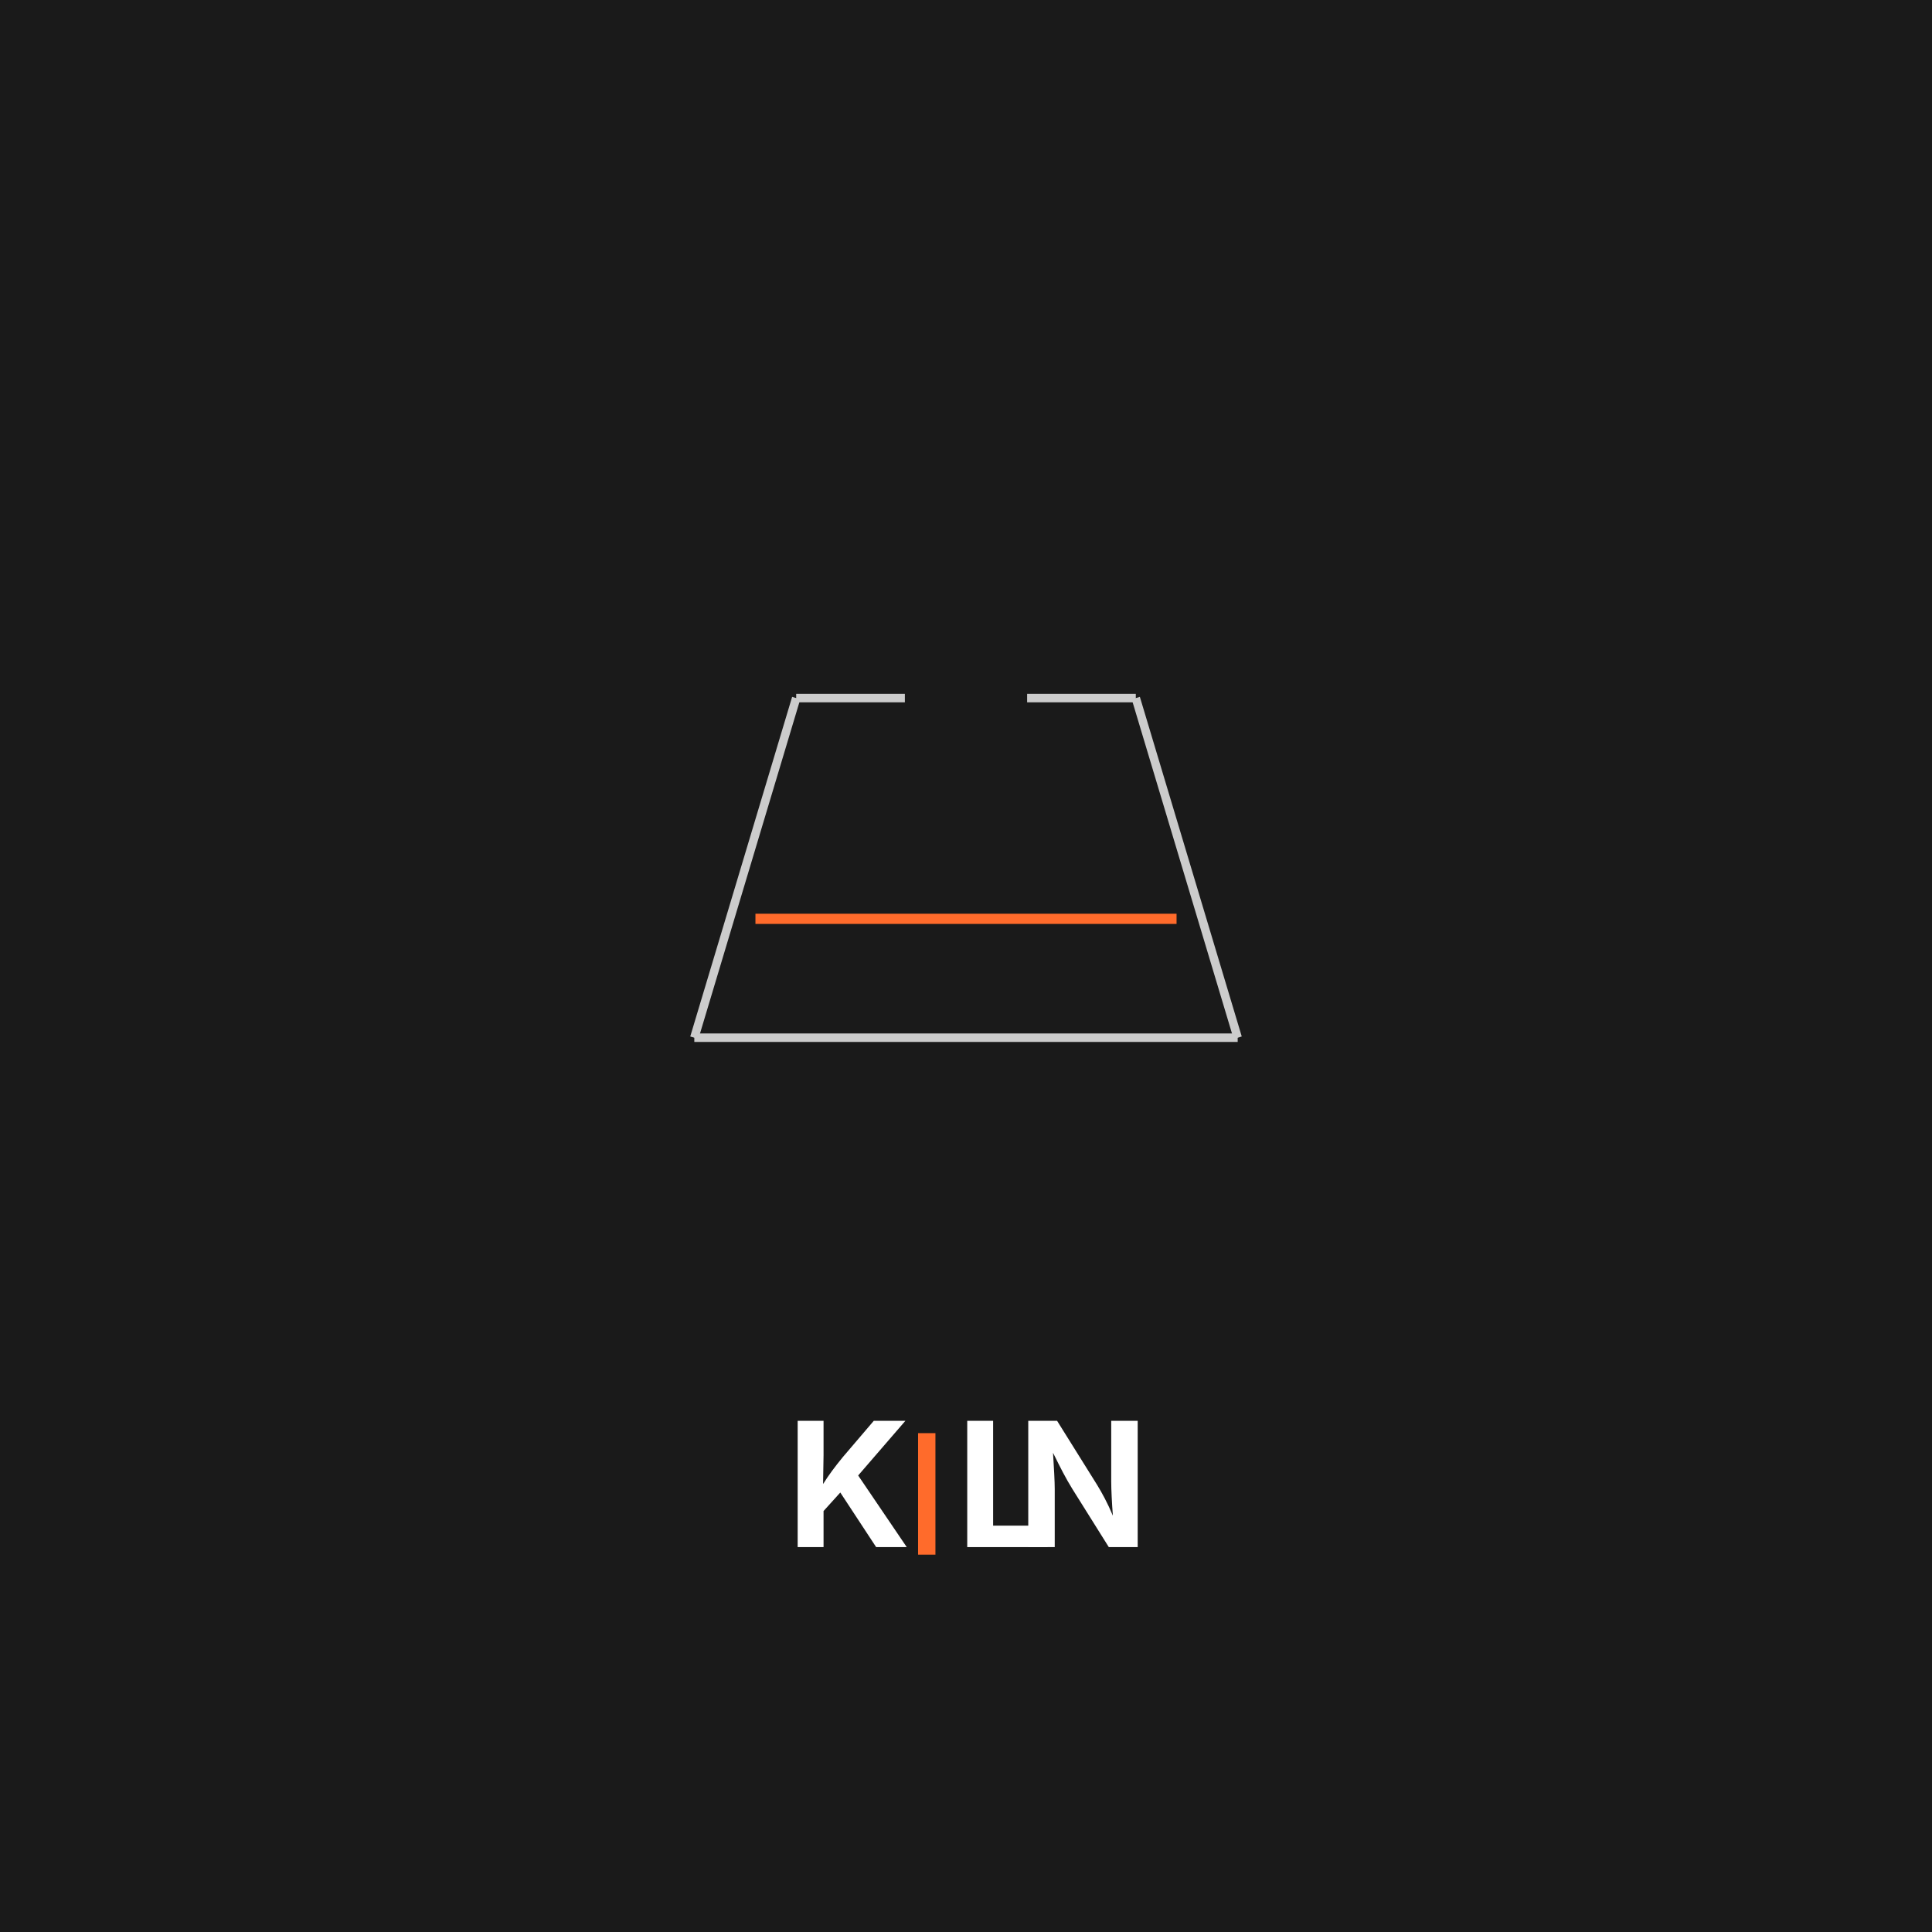
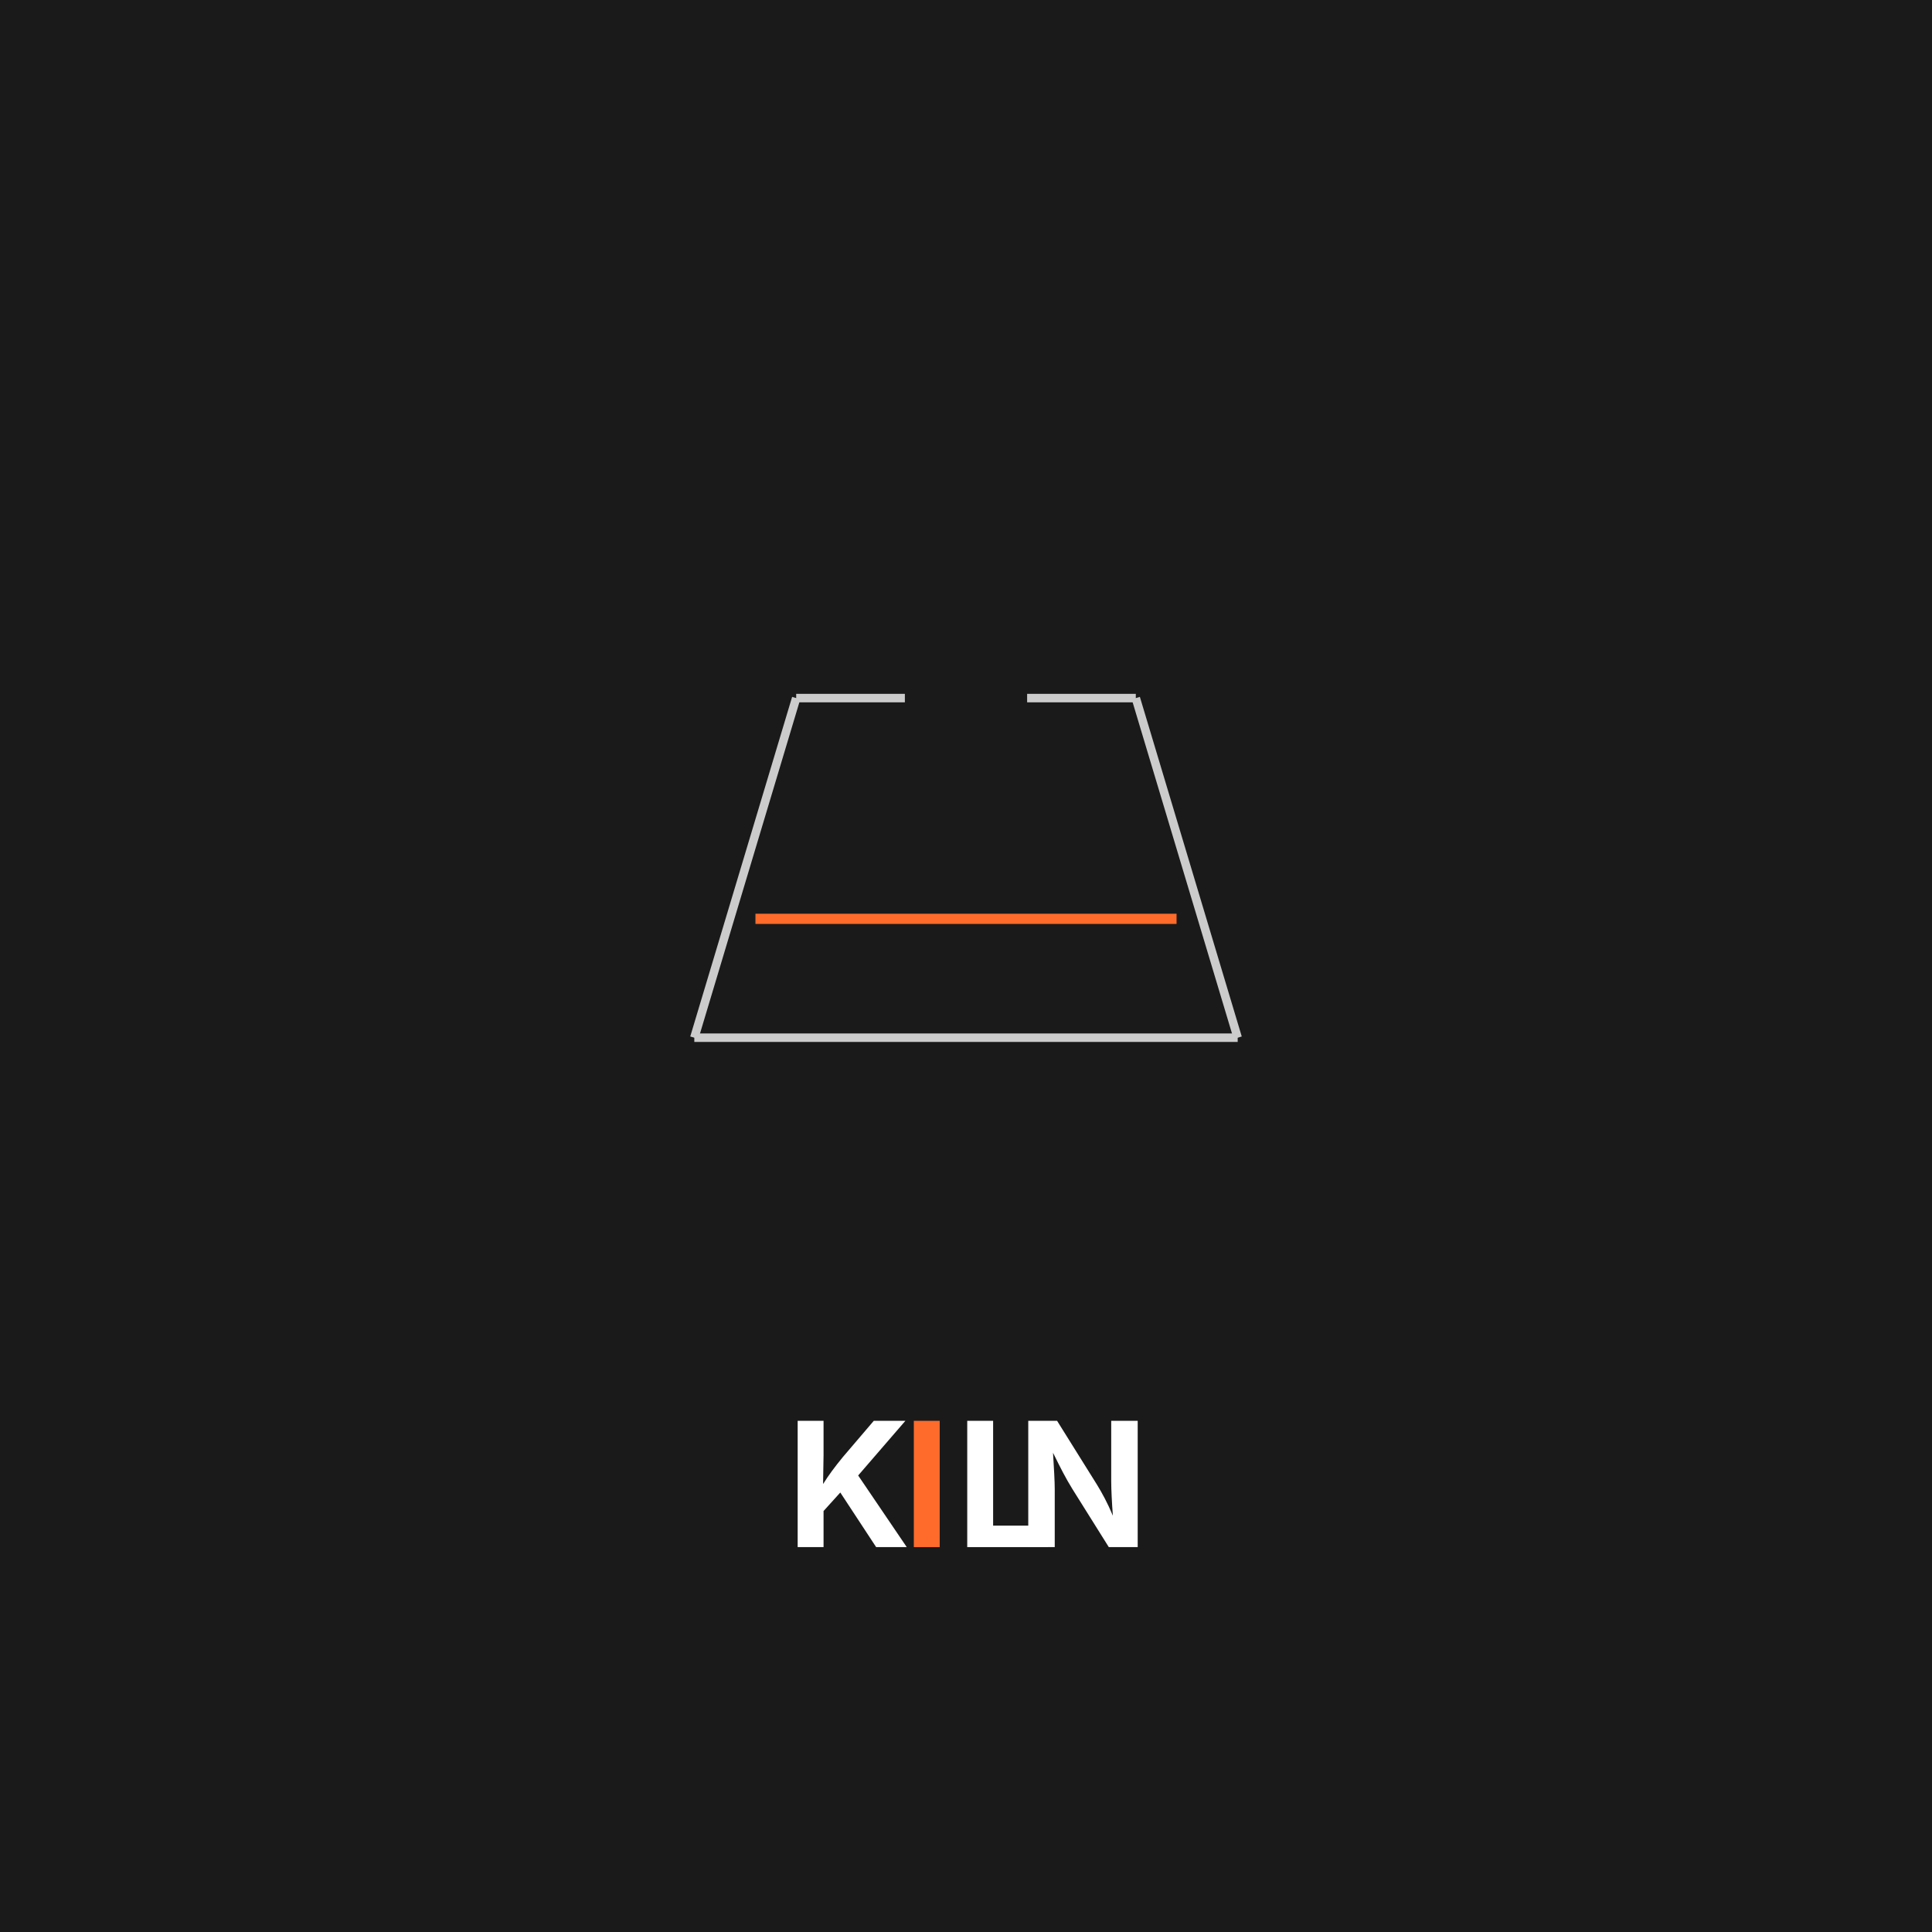
<svg xmlns="http://www.w3.org/2000/svg" viewBox="0 0 512 512" width="512" height="512">
  <rect width="512" height="512" fill="#1A1A1A" />
  <line x1="184.0" y1="275.0" x2="211.0" y2="185.0" stroke="#CCCCCC" stroke-width="2.25" stroke-linecap="butt" />
  <line x1="328.0" y1="275.0" x2="301.0" y2="185.0" stroke="#CCCCCC" stroke-width="2.25" stroke-linecap="butt" />
  <line x1="184.0" y1="275.0" x2="328.0" y2="275.0" stroke="#CCCCCC" stroke-width="2.25" stroke-linecap="butt" />
  <line x1="211.0" y1="185.0" x2="239.8" y2="185.0" stroke="#CCCCCC" stroke-width="2.25" stroke-linecap="butt" />
  <line x1="272.2" y1="185.0" x2="301.0" y2="185.0" stroke="#CCCCCC" stroke-width="2.25" stroke-linecap="butt" />
  <line x1="200.2" y1="243.5" x2="311.8" y2="243.5" stroke="#FF6B2B" stroke-width="2.7" stroke-linecap="butt" />
  <text x="224.9" y="410.0" font-family="'Inter','Helvetica Neue',sans-serif" font-size="46" font-weight="700" fill="#FFFFFF" text-anchor="middle" letter-spacing="0.25em">K</text>
-   <rect x="243.3" y="379.8" width="4.6" height="32.2" fill="#FF6B2B" />
+   <text x="245.6" y="410.0" font-family="'Inter','Helvetica Neue',sans-serif" font-size="46" font-weight="700" fill="#FF6B2B" text-anchor="middle" letter-spacing="0.25em">I</text>
  <text x="266.3" y="410.0" font-family="'Inter','Helvetica Neue',sans-serif" font-size="46" font-weight="700" fill="#FFFFFF" text-anchor="middle" letter-spacing="0.25em">L</text>
  <text x="287.0" y="410.0" font-family="'Inter','Helvetica Neue',sans-serif" font-size="46" font-weight="700" fill="#FFFFFF" text-anchor="middle" letter-spacing="0.25em">N</text>
</svg>
